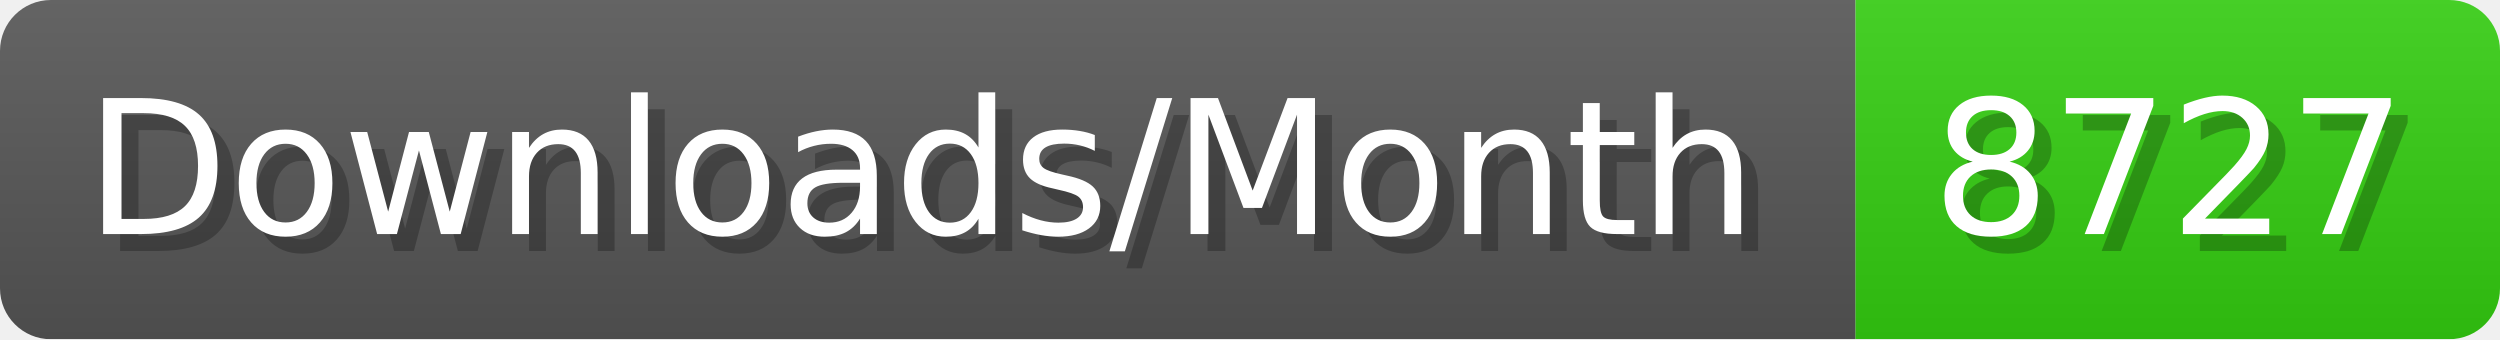
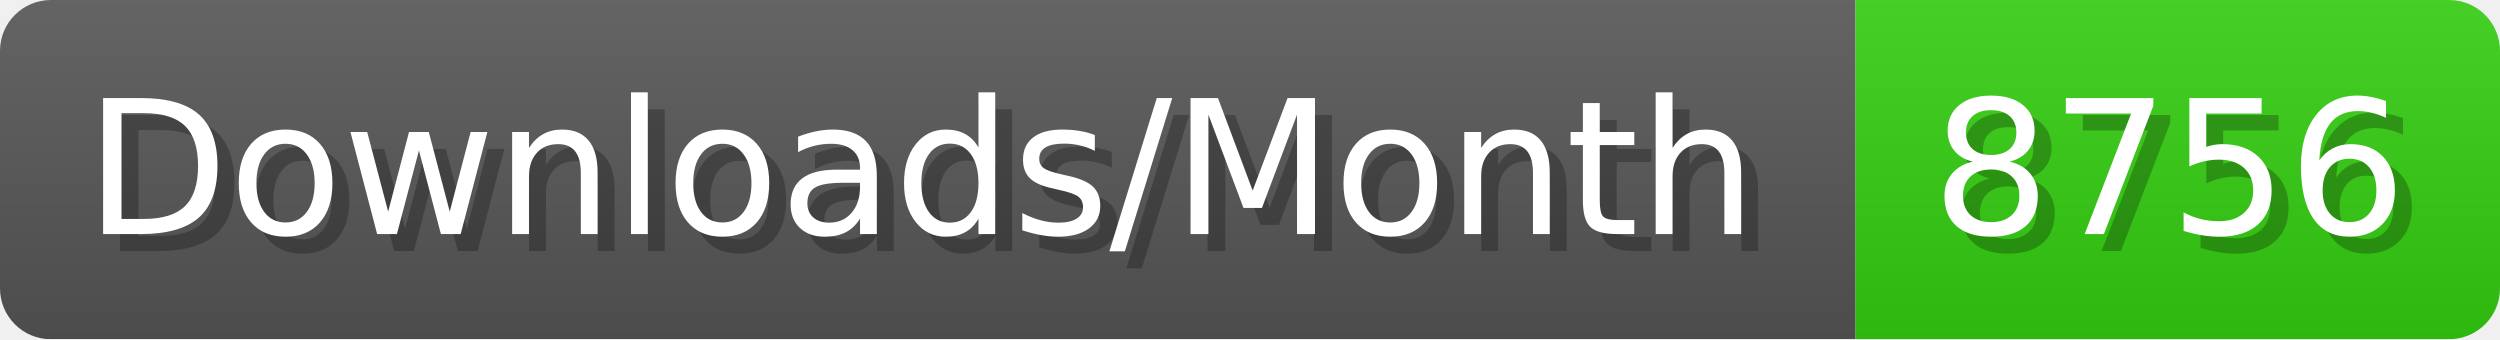
- <svg xmlns="http://www.w3.org/2000/svg" width="147.4" height="20" viewBox="0 0 1474 200" role="img" aria-label="Downloads/Month: 8727">
+ <svg xmlns="http://www.w3.org/2000/svg" width="147.4" height="20" viewBox="0 0 1474 200" role="img" aria-label="Downloads/Month: 8756">
  <linearGradient id="YlXUI" x2="0" y2="100%">
    <stop offset="0" stop-opacity=".1" stop-color="#EEE" />
    <stop offset="1" stop-opacity=".1" />
  </linearGradient>
  <mask id="JHhop">
    <rect width="1474" height="200" rx="30" fill="#FFF" />
  </mask>
  <g mask="url(#JHhop)">
    <rect width="1094" height="200" fill="#555" />
    <rect width="380" height="200" fill="#3C1" x="1094" />
    <rect width="1474" height="200" fill="url(#YlXUI)" />
  </g>
  <g aria-hidden="true" fill="#fff" text-anchor="start" font-family="Verdana,DejaVu Sans,sans-serif" font-size="110">
    <text x="60" y="148" textLength="994" fill="#000" opacity="0.25">Downloads/Month</text>
    <text x="50" y="138" textLength="994">Downloads/Month</text>
-     <text x="1149" y="148" textLength="280" fill="#000" opacity="0.25">8727</text>
-     <text x="1139" y="138" textLength="280">8727</text>
+     <text x="1149" y="148" textLength="280" fill="#000" opacity="0.25">8756</text>
+     <text x="1139" y="138" textLength="280">8756</text>
  </g>
</svg>
